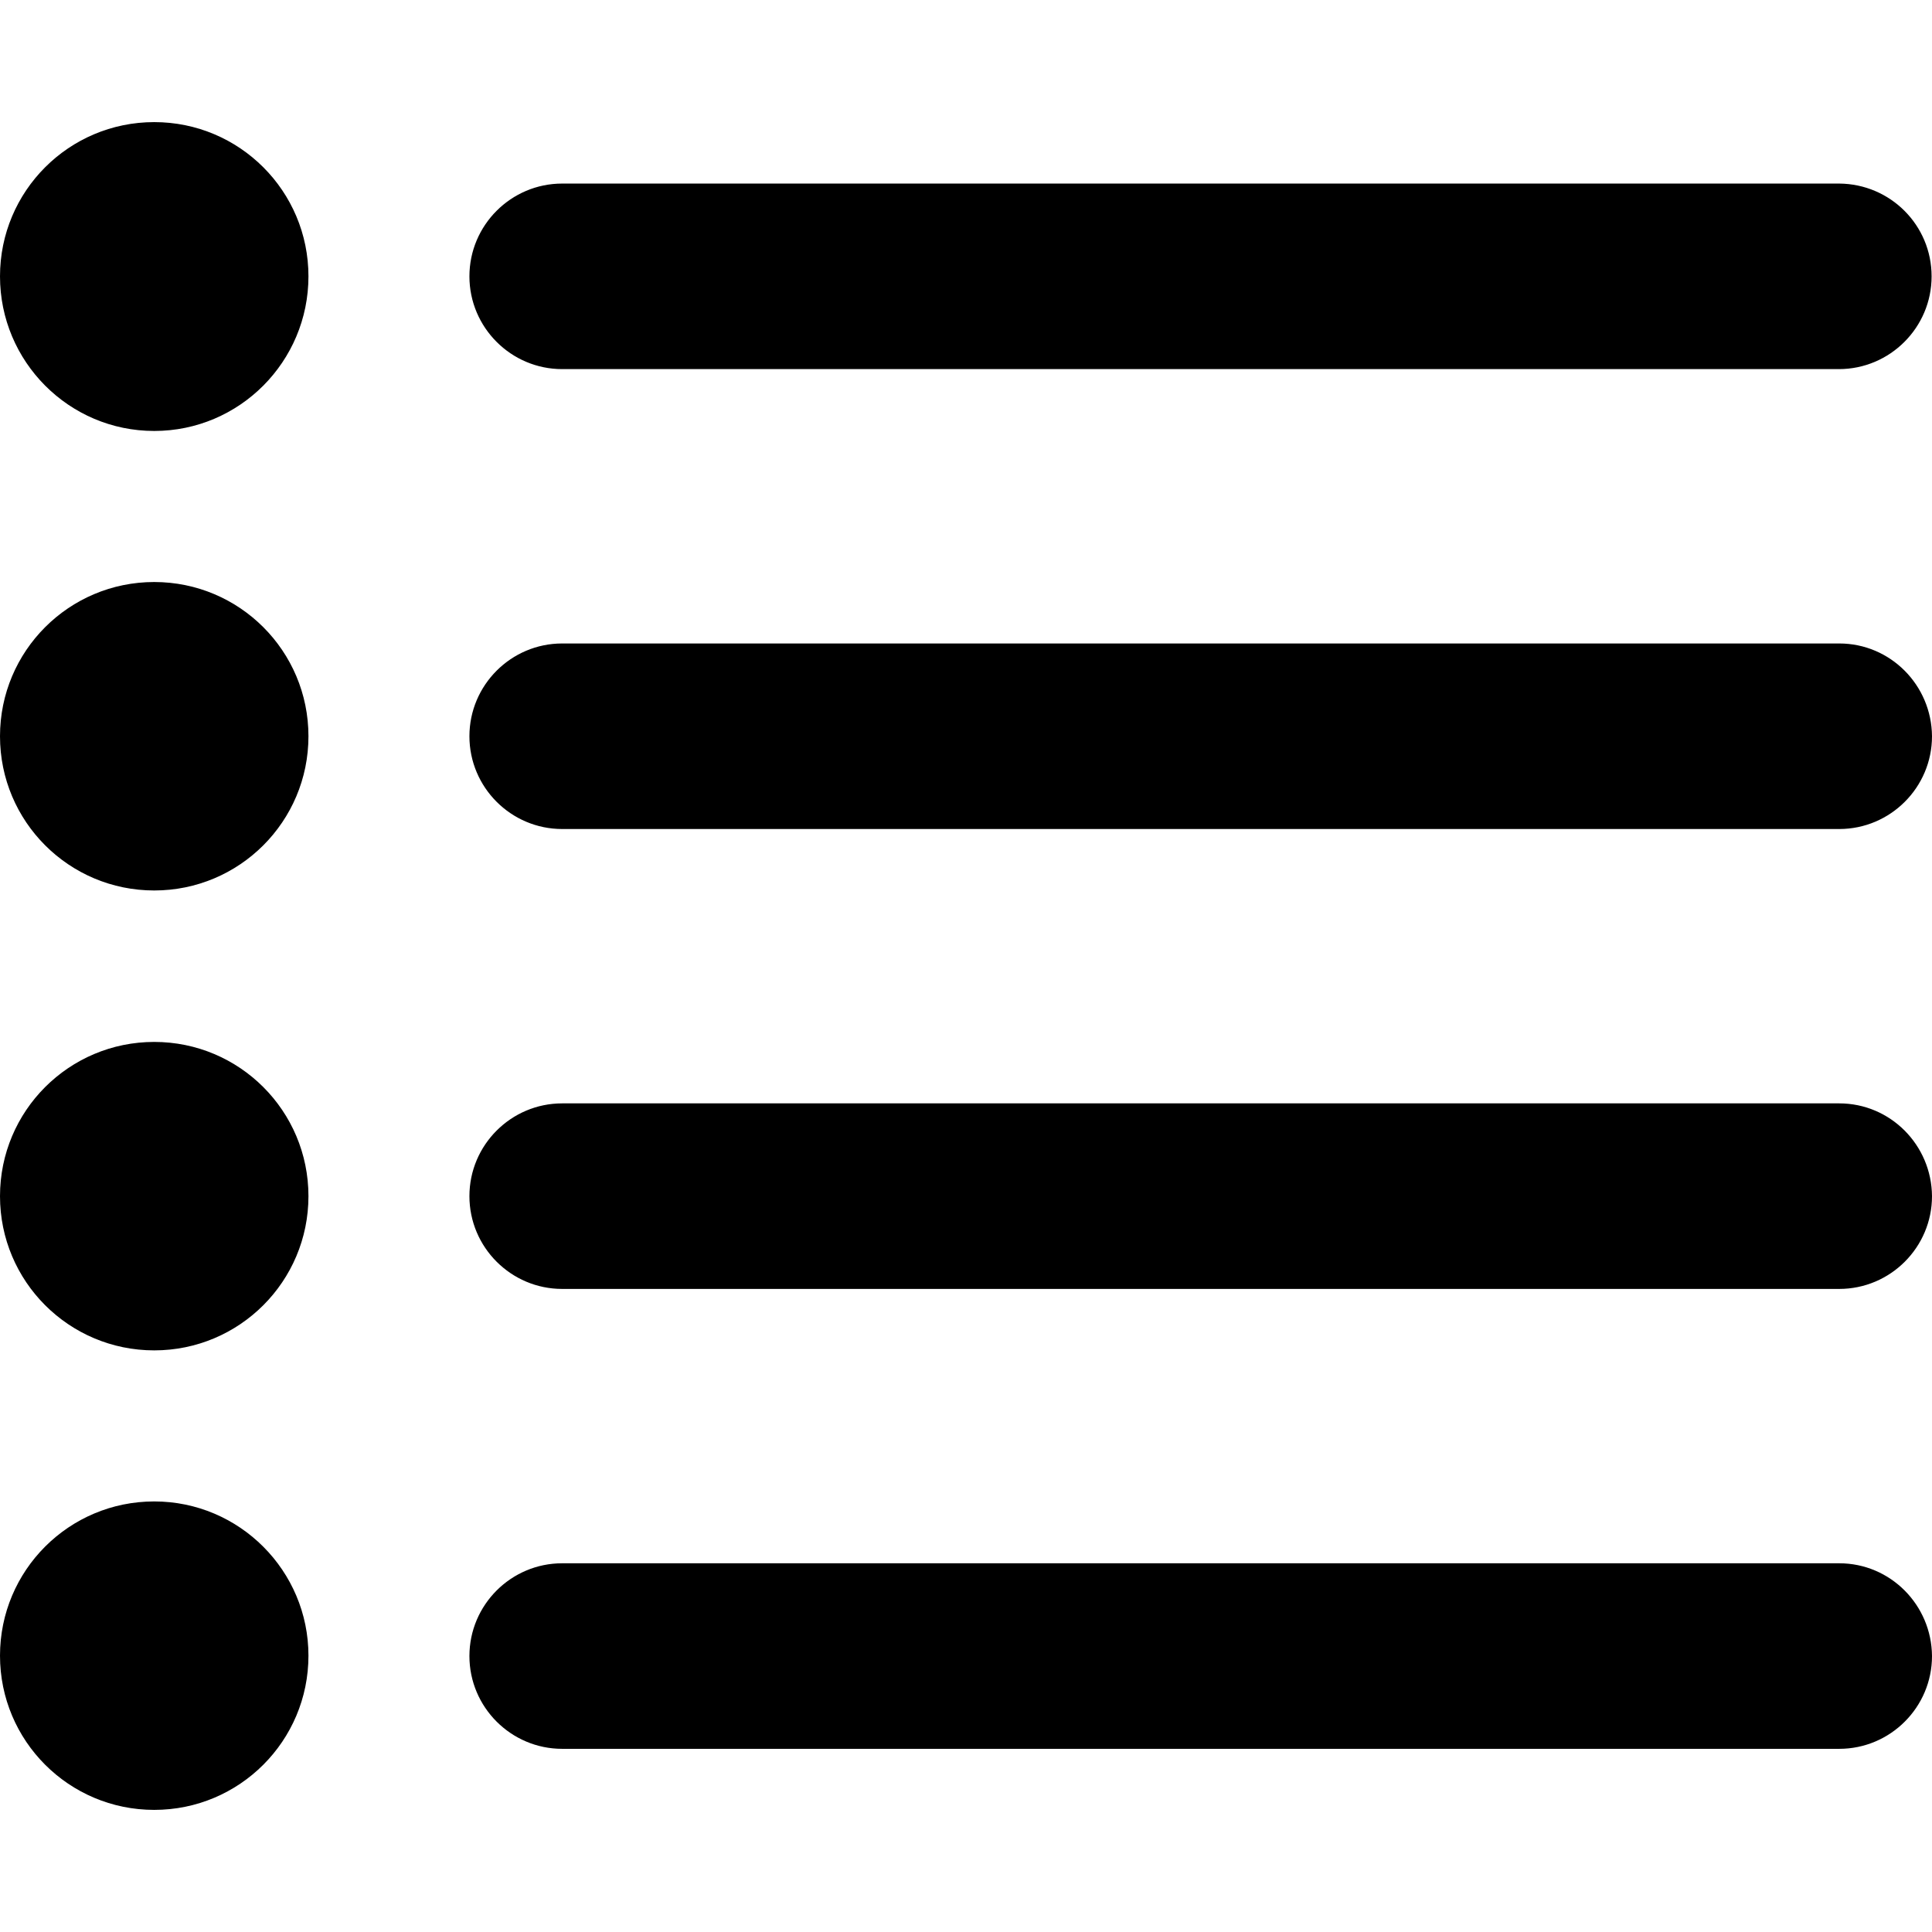
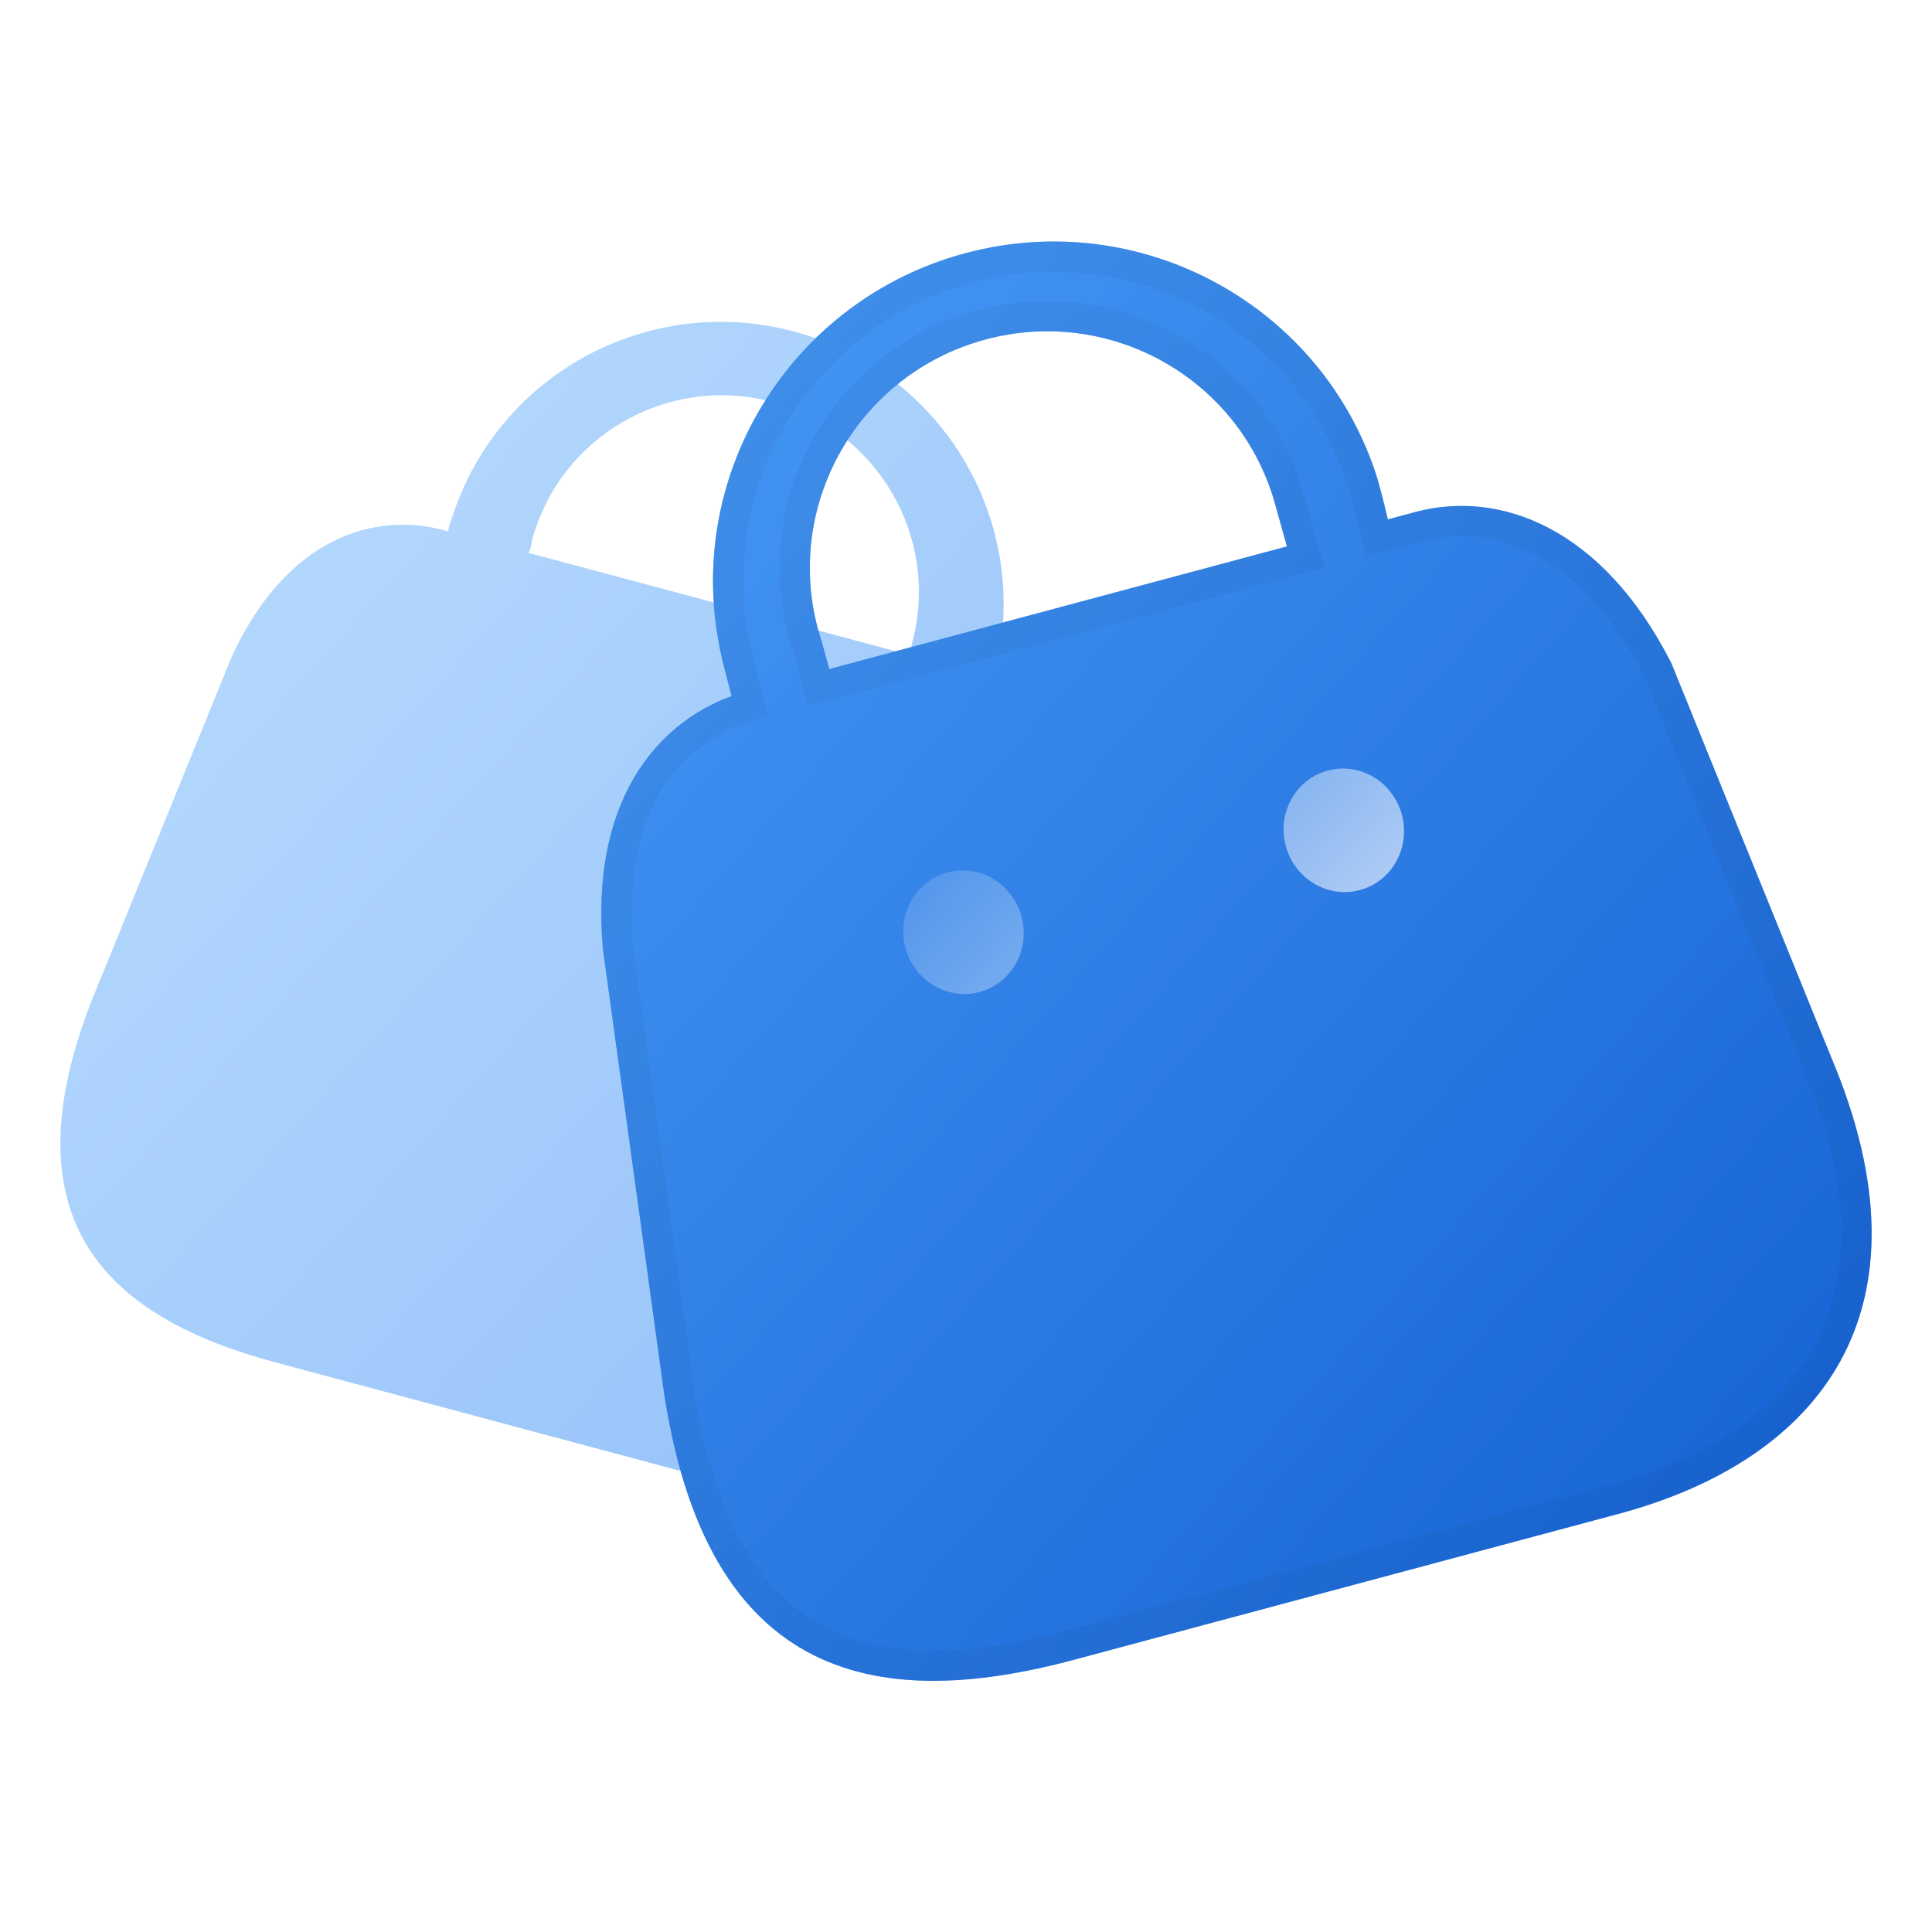
- <svg xmlns="http://www.w3.org/2000/svg" fill="#000000" height="800px" width="800px" version="1.1" id="Capa_1" viewBox="0 0 487.3 487.3" xml:space="preserve">
-   <g>
-     <g>
-       <path d="M487.2,69.7c0,12.9-10.5,23.4-23.4,23.4h-322c-12.9,0-23.4-10.5-23.4-23.4s10.5-23.4,23.4-23.4h322.1    C476.8,46.4,487.2,56.8,487.2,69.7z M463.9,162.3H141.8c-12.9,0-23.4,10.5-23.4,23.4s10.5,23.4,23.4,23.4h322.1    c12.9,0,23.4-10.5,23.4-23.4C487.2,172.8,476.8,162.3,463.9,162.3z M463.9,278.3H141.8c-12.9,0-23.4,10.5-23.4,23.4    s10.5,23.4,23.4,23.4h322.1c12.9,0,23.4-10.5,23.4-23.4C487.2,288.8,476.8,278.3,463.9,278.3z M463.9,394.3H141.8    c-12.9,0-23.4,10.5-23.4,23.4s10.5,23.4,23.4,23.4h322.1c12.9,0,23.4-10.5,23.4-23.4C487.2,404.8,476.8,394.3,463.9,394.3z     M38.9,30.8C17.4,30.8,0,48.2,0,69.7s17.4,39,38.9,39s38.9-17.5,38.9-39S60.4,30.8,38.9,30.8z M38.9,146.8    C17.4,146.8,0,164.2,0,185.7s17.4,38.9,38.9,38.9s38.9-17.4,38.9-38.9S60.4,146.8,38.9,146.8z M38.9,262.8    C17.4,262.8,0,280.2,0,301.7s17.4,38.9,38.9,38.9s38.9-17.4,38.9-38.9S60.4,262.8,38.9,262.8z M38.9,378.7    C17.4,378.7,0,396.1,0,417.6s17.4,38.9,38.9,38.9s38.9-17.4,38.9-38.9C77.8,396.2,60.4,378.7,38.9,378.7z" />
-     </g>
-   </g>
+ <svg xmlns="http://www.w3.org/2000/svg" width="64" height="64" viewBox="0 0 64 64" fill="none">
+   <path opacity="0.48" d="M32.912 22.442L32.913 22.438L33.021 22.034C34.111 17.155 31.148 12.281 26.304 10.983C21.459 9.685 16.456 12.425 14.961 17.194C14.901 17.323 14.864 17.461 14.852 17.602L17.513 18.315C17.573 18.187 17.61 18.049 17.622 17.907C18.551 14.441 22.124 12.386 25.602 13.319C29.08 14.251 31.147 17.816 30.218 21.283C30.183 21.423 30.172 21.568 30.188 21.712L14.71 17.564C12.394 16.944 9.507 17.809 7.687 21.728L3.28 32.55C-0.073 40.464 3.61 43.654 9.138 45.135L24.124 49.151C29.636 50.627 34.54 48.751 35.474 41.176L37.084 29.605C37.308 25.382 35.352 23.096 33.068 22.483L32.912 22.442Z" fill="url(#paint0_linear_2581_180288)" />
+   <path fill-rule="evenodd" clip-rule="evenodd" d="M45.975 17.205C45.87 16.765 45.789 16.442 45.775 16.393L45.633 15.866C43.834 10.123 37.81 6.825 31.977 8.388C26.145 9.95 22.578 15.819 23.89 21.692C23.896 21.755 24.045 22.339 24.235 23.057C21.681 23.994 19.543 26.616 19.973 31.451L21.893 45.386C23.16 55.656 28.921 56.765 35.576 54.982L53.618 50.148C60.254 48.369 64.238 43.461 60.651 35.001L55.365 21.967C53.057 17.43 49.641 16.223 46.89 16.96L45.975 17.205ZM42.631 18.101L27.472 22.163C27.28 21.458 27.12 20.89 27.094 20.833C25.976 16.66 28.464 12.367 32.652 11.245C36.839 10.123 41.141 12.596 42.259 16.77L42.293 16.892C42.352 17.105 42.48 17.564 42.631 18.101Z" fill="url(#paint1_linear_2581_180288)" />
+   <path opacity="0.48" fill-rule="evenodd" clip-rule="evenodd" d="M45.975 17.205C45.87 16.765 45.789 16.442 45.775 16.393L45.633 15.866C43.834 10.123 37.81 6.825 31.977 8.388C26.145 9.95 22.578 15.819 23.89 21.692C23.896 21.755 24.045 22.339 24.235 23.057C21.681 23.994 19.543 26.616 19.973 31.451L21.893 45.386C23.16 55.656 28.921 56.765 35.576 54.982L53.618 50.148C60.254 48.369 64.238 43.461 60.651 35.001L55.365 21.967C53.057 17.43 49.641 16.223 46.89 16.96L45.975 17.205ZM42.631 18.101L27.472 22.163C27.28 21.458 27.12 20.89 27.094 20.833C25.976 16.66 28.464 12.367 32.652 11.245C36.839 10.123 41.141 12.596 42.259 16.77L42.293 16.892C42.352 17.105 42.48 17.564 42.631 18.101Z" fill="url(#paint2_linear_2581_180288)" />
+   <path opacity="0.04" d="M45.489 17.322L45.609 17.821L46.105 17.688L47.02 17.443C49.489 16.781 52.684 17.814 54.91 22.175L60.188 35.189L60.188 35.189L60.191 35.196C61.945 39.334 61.811 42.507 60.53 44.839C59.242 47.185 56.73 48.796 53.489 49.664L35.446 54.499C32.155 55.381 29.212 55.509 26.955 54.266C24.724 53.038 23.013 50.382 22.389 45.325L22.389 45.325L22.388 45.318L20.47 31.394C20.265 29.064 20.68 27.311 21.417 26.043C22.154 24.774 23.232 23.957 24.407 23.527L24.834 23.37L24.718 22.93C24.624 22.571 24.539 22.247 24.478 22.006C24.448 21.885 24.423 21.786 24.406 21.715C24.392 21.654 24.387 21.631 24.387 21.631L24.386 21.615L24.378 21.582C23.124 15.973 26.532 10.364 32.107 8.87C37.679 7.377 43.43 10.526 45.153 16.005L45.291 16.523L45.294 16.533L45.297 16.542C45.297 16.542 45.297 16.542 45.297 16.543C45.298 16.547 45.303 16.564 45.313 16.603C45.324 16.645 45.338 16.702 45.356 16.773C45.39 16.913 45.437 17.103 45.489 17.322ZM42.76 18.584L43.249 18.453L43.112 17.966C42.961 17.429 42.834 16.971 42.775 16.758L42.775 16.758L42.742 16.64C42.742 16.639 42.741 16.639 42.741 16.638C41.55 12.198 36.974 9.569 32.522 10.762C28.069 11.955 25.421 16.521 26.611 20.962L26.622 21.005L26.633 21.029C26.633 21.029 26.641 21.051 26.658 21.109C26.679 21.178 26.706 21.273 26.739 21.391C26.806 21.626 26.893 21.942 26.989 22.294L27.12 22.775L27.601 22.646L42.76 18.584Z" stroke="black" />
+   <path d="M32.447 32.861C31.384 33.145 30.286 32.49 29.993 31.396C29.7 30.303 30.323 29.186 31.386 28.901C32.448 28.616 33.547 29.272 33.84 30.365C34.133 31.459 33.509 32.576 32.447 32.861Z" fill="url(#paint3_linear_2581_180288)" />
+   <path d="M42.592 28.021C42.885 29.114 43.983 29.77 45.046 29.485C46.108 29.2 46.732 28.083 46.439 26.99C46.146 25.896 45.047 25.241 43.985 25.525C42.922 25.81 42.299 26.927 42.592 28.021Z" fill="url(#paint4_linear_2581_180288)" />
+   <defs>
+     <linearGradient id="paint0_linear_2581_180288" x1="2" y1="10.661" x2="40.744" y2="45.574" gradientUnits="userSpaceOnUse">
+       <stop stop-color="#73BAFB" />
+       <stop offset="1" stop-color="#1877F2" />
+     </linearGradient>
+     <linearGradient id="paint1_linear_2581_180288" x1="19.918" y1="8" x2="67.228" y2="49.757" gradientUnits="userSpaceOnUse">
+       <stop stop-color="#73BAFB" />
+       <stop offset="1" stop-color="#1877F2" />
+     </linearGradient>
+     <linearGradient id="paint2_linear_2581_180288" x1="19.918" y1="8" x2="67.228" y2="49.757" gradientUnits="userSpaceOnUse">
+       <stop stop-color="#1877F2" />
+       <stop offset="1" stop-color="#0C44AE" />
+     </linearGradient>
+     <linearGradient id="paint3_linear_2581_180288" x1="30.126" y1="29.96" x2="38.384" y2="37.952" gradientUnits="userSpaceOnUse">
+       <stop stop-color="white" stop-opacity="0.16" />
+       <stop offset="1" stop-color="white" stop-opacity="0.64" />
+     </linearGradient>
+     <linearGradient id="paint4_linear_2581_180288" x1="30.126" y1="29.96" x2="38.384" y2="37.952" gradientUnits="userSpaceOnUse">
+       <stop stop-color="white" stop-opacity="0.16" />
+       <stop offset="1" stop-color="white" stop-opacity="0.64" />
+     </linearGradient>
+   </defs>
</svg>
